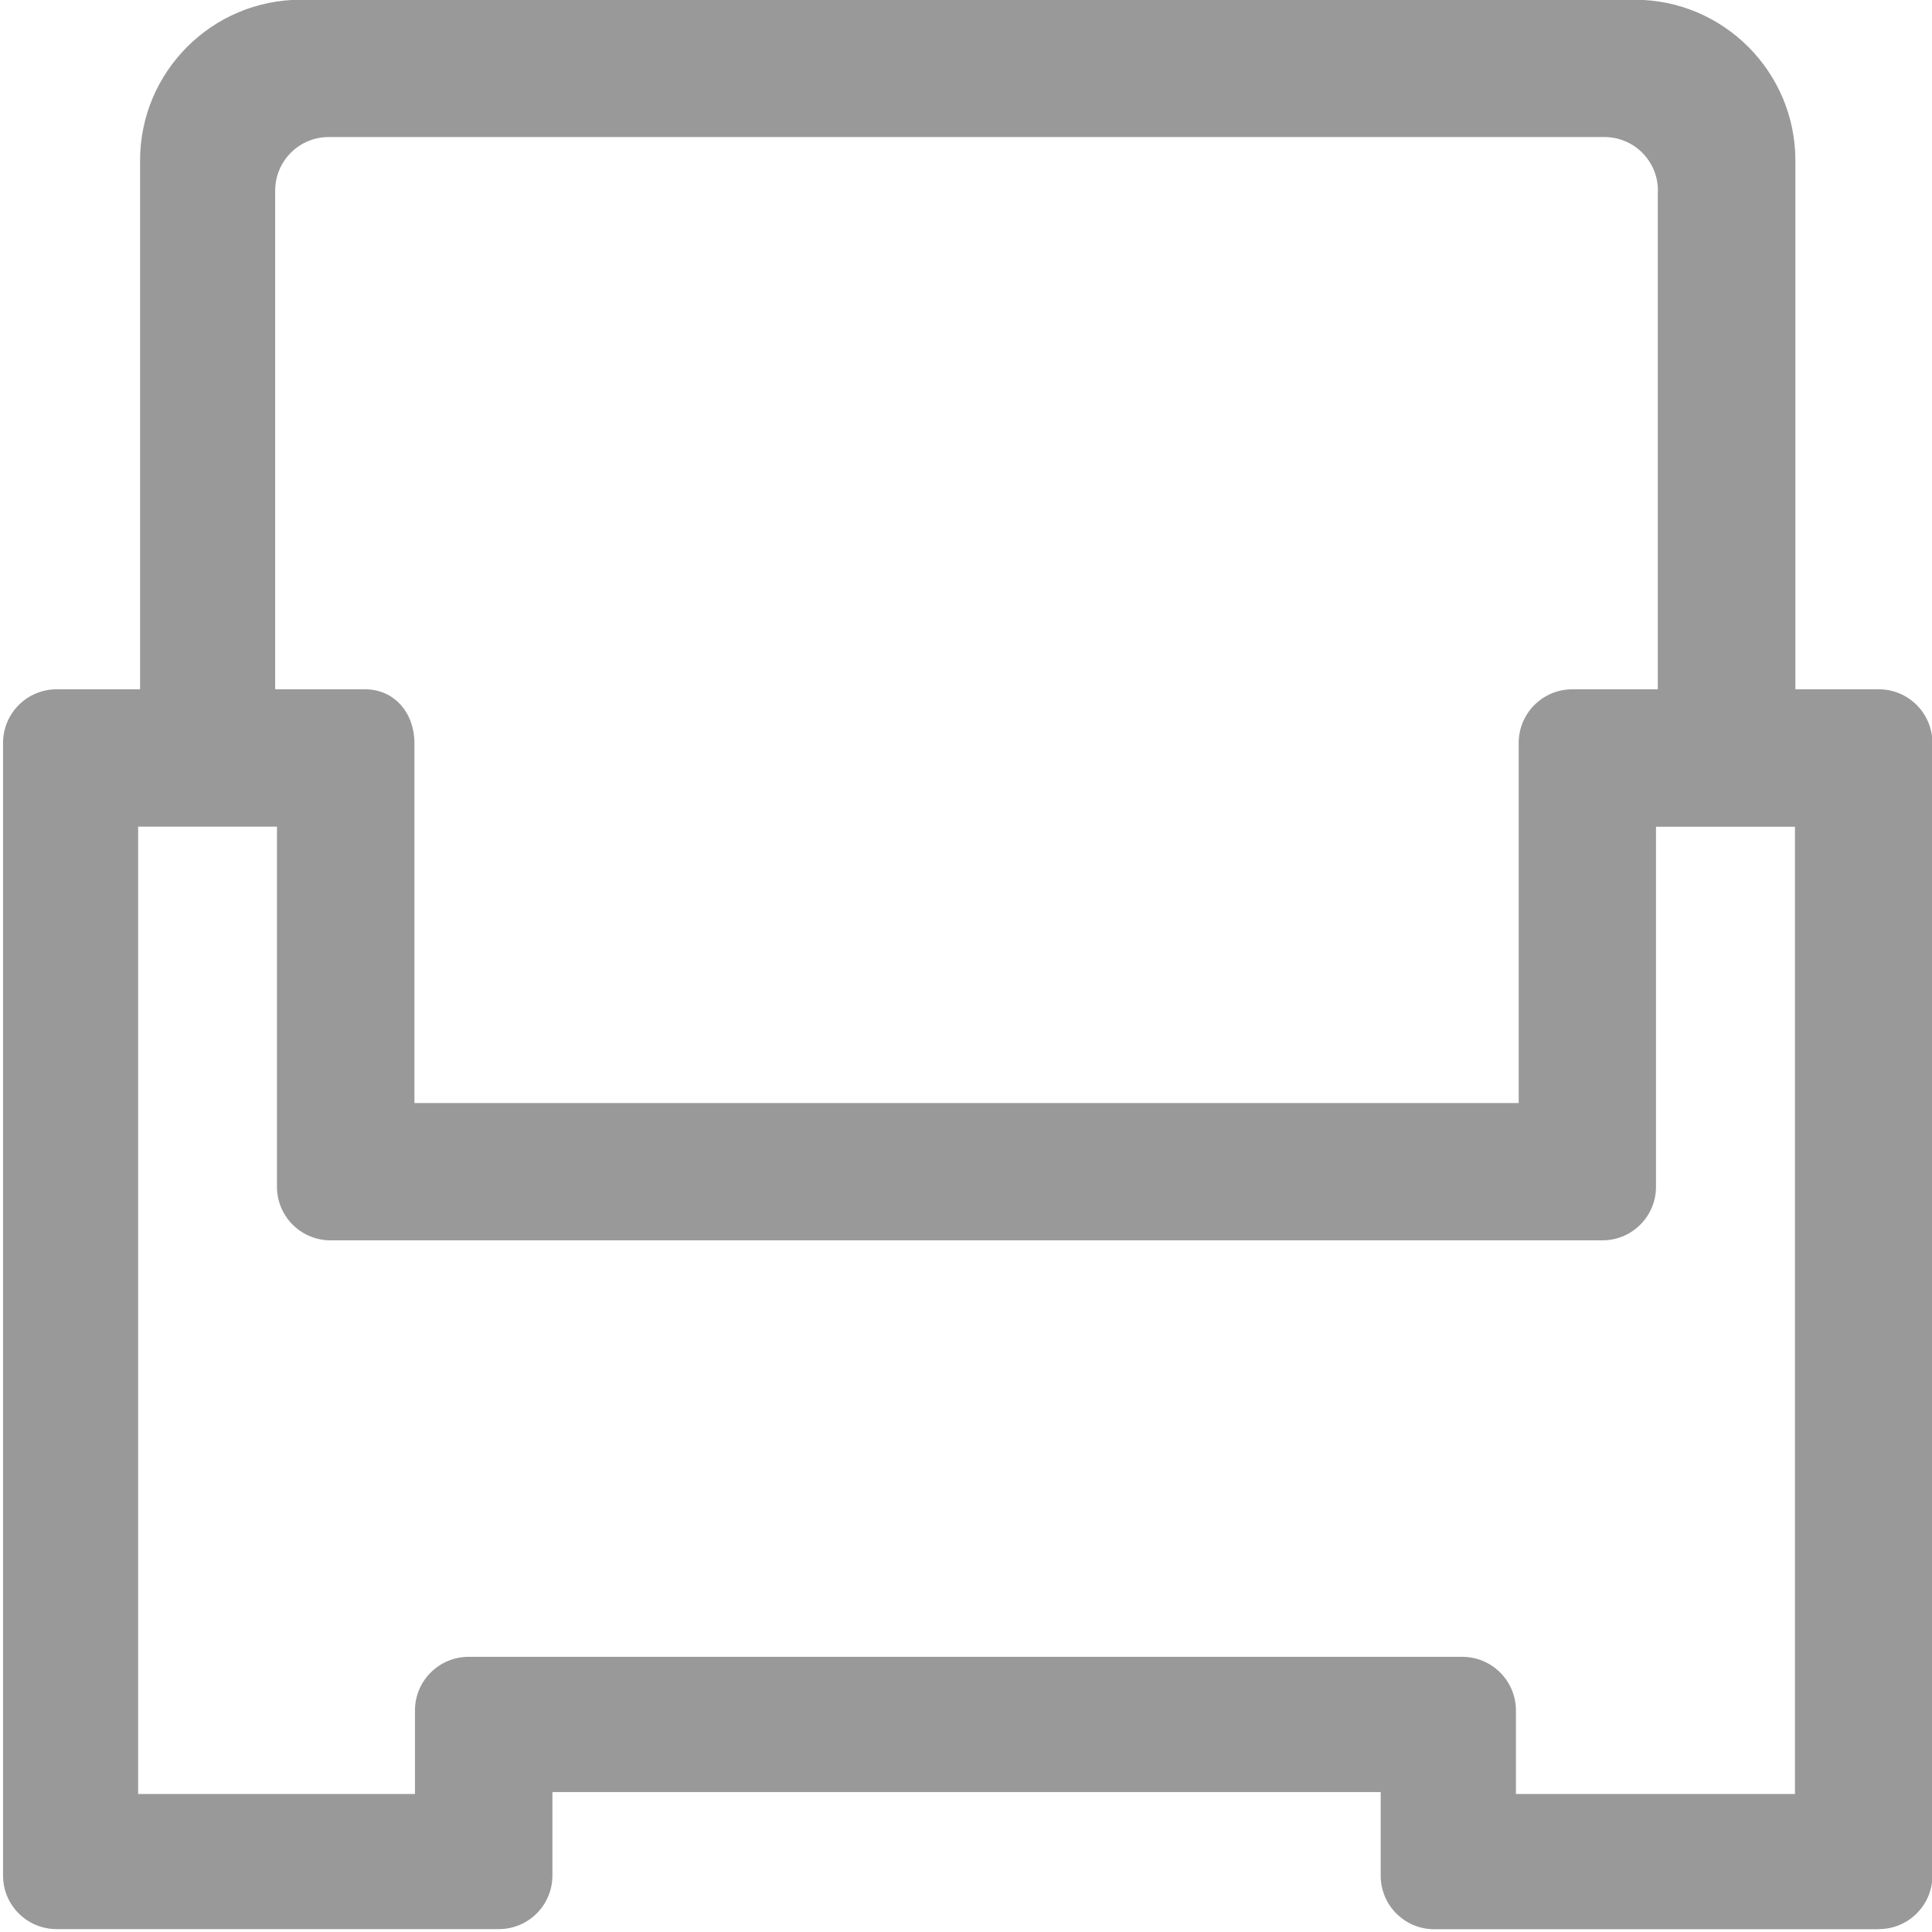
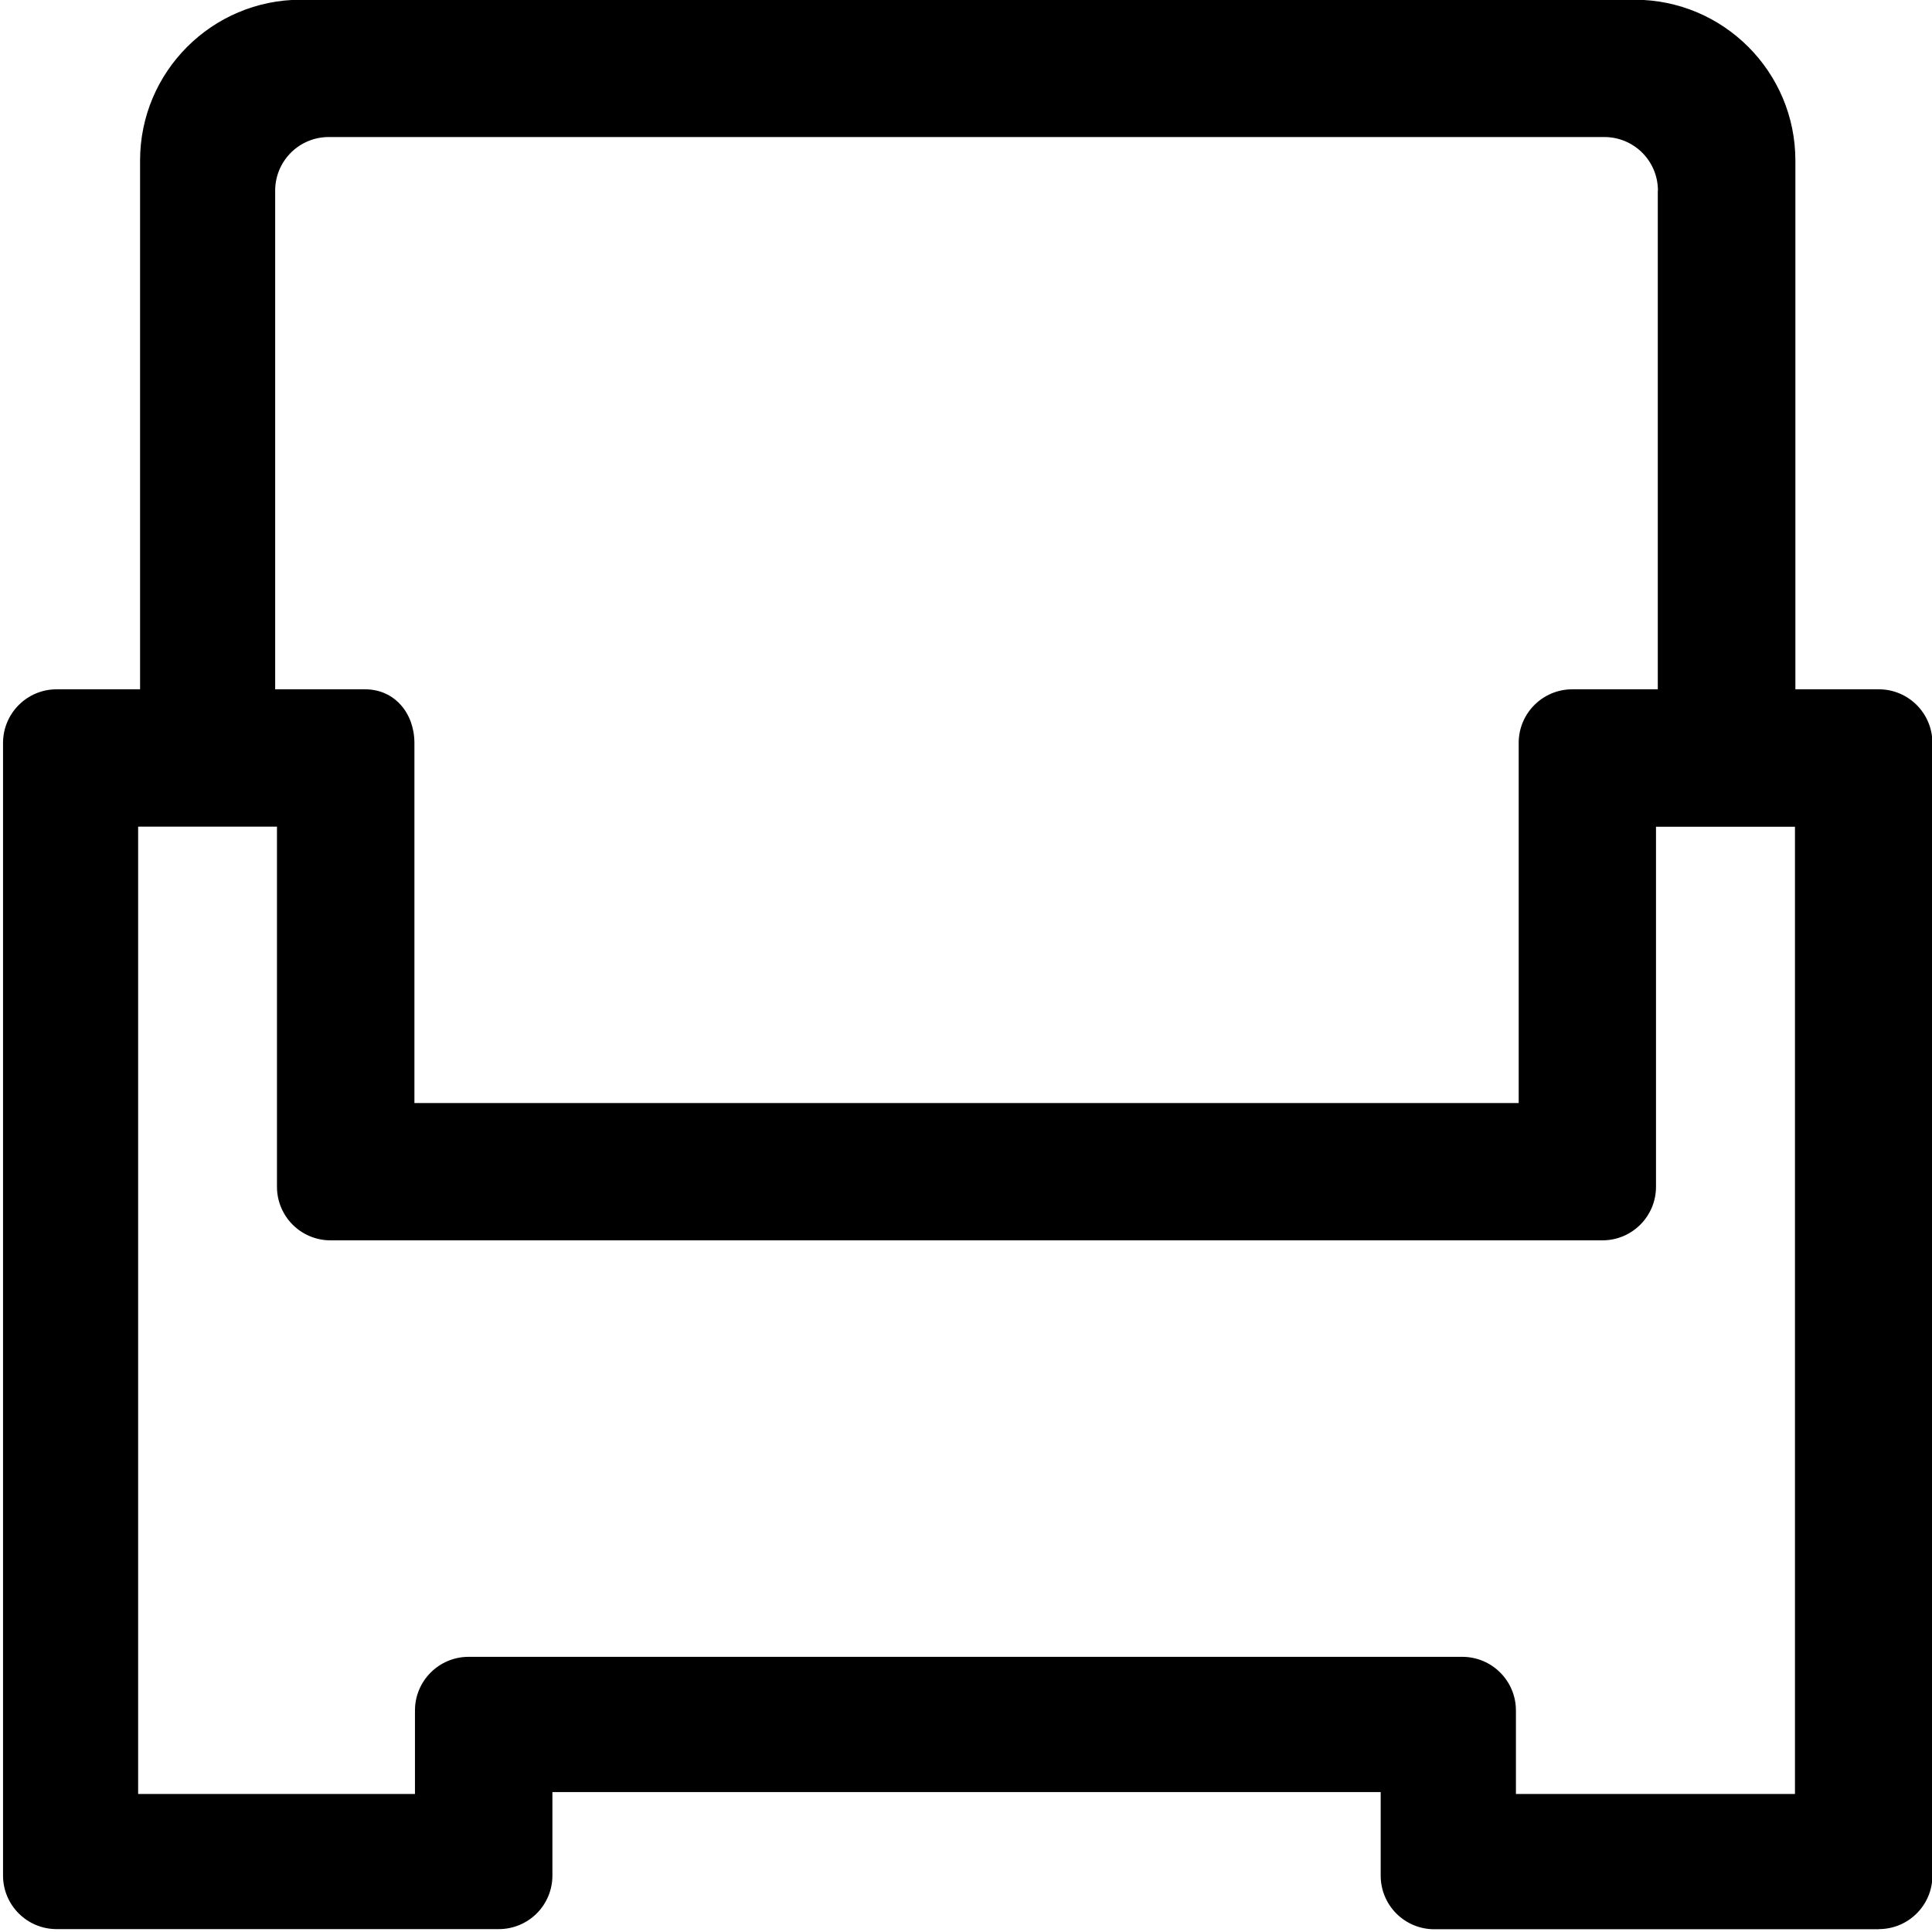
<svg xmlns="http://www.w3.org/2000/svg" width="14" height="14">
-   <path d="M13.614 13.98h-3.221a.388.388 0 01-.388-.389v-.605H4.003v.605a.388.388 0 01-.389.388H.41a.388.388 0 01-.388-.388V5.384c0-.215.174-.389.388-.389h.605V1.163c0-.643.522-1.165 1.165-1.165h9.665c.643 0 1.165.522 1.165 1.165v3.832h.605c.214 0 .388.174.388.389v8.207a.388.388 0 01-.388.388zm-1.6-12.598a.388.388 0 00-.389-.389H2.382a.388.388 0 00-.388.389v3.613h.652c.214 0 .357.174.357.389v2.609h8.002v-2.61c0-.214.174-.388.388-.388h.62V1.382zm.993 4.609H12V8.6a.388.388 0 01-.388.388H2.396a.388.388 0 01-.389-.389V5.99H1.001V13h2.006v-.605c0-.215.174-.389.389-.389h7.2c.215 0 .389.174.389.389V13h2.022V5.99z" fill="#999" fill-rule="nonzero" />
+   <path d="M13.614 13.98h-3.221a.388.388 0 01-.388-.389v-.605H4.003v.605a.388.388 0 01-.389.388H.41a.388.388 0 01-.388-.388V5.384c0-.215.174-.389.388-.389h.605V1.163c0-.643.522-1.165 1.165-1.165h9.665c.643 0 1.165.522 1.165 1.165v3.832h.605c.214 0 .388.174.388.389v8.207a.388.388 0 01-.388.388zm-1.6-12.598a.388.388 0 00-.389-.389H2.382a.388.388 0 00-.388.389v3.613h.652c.214 0 .357.174.357.389v2.609h8.002v-2.61c0-.214.174-.388.388-.388h.62V1.382zm.993 4.609H12V8.6a.388.388 0 01-.388.388H2.396a.388.388 0 01-.389-.389V5.99H1.001V13h2.006v-.605c0-.215.174-.389.389-.389h7.2c.215 0 .389.174.389.389V13h2.022V5.99z" />
</svg>
